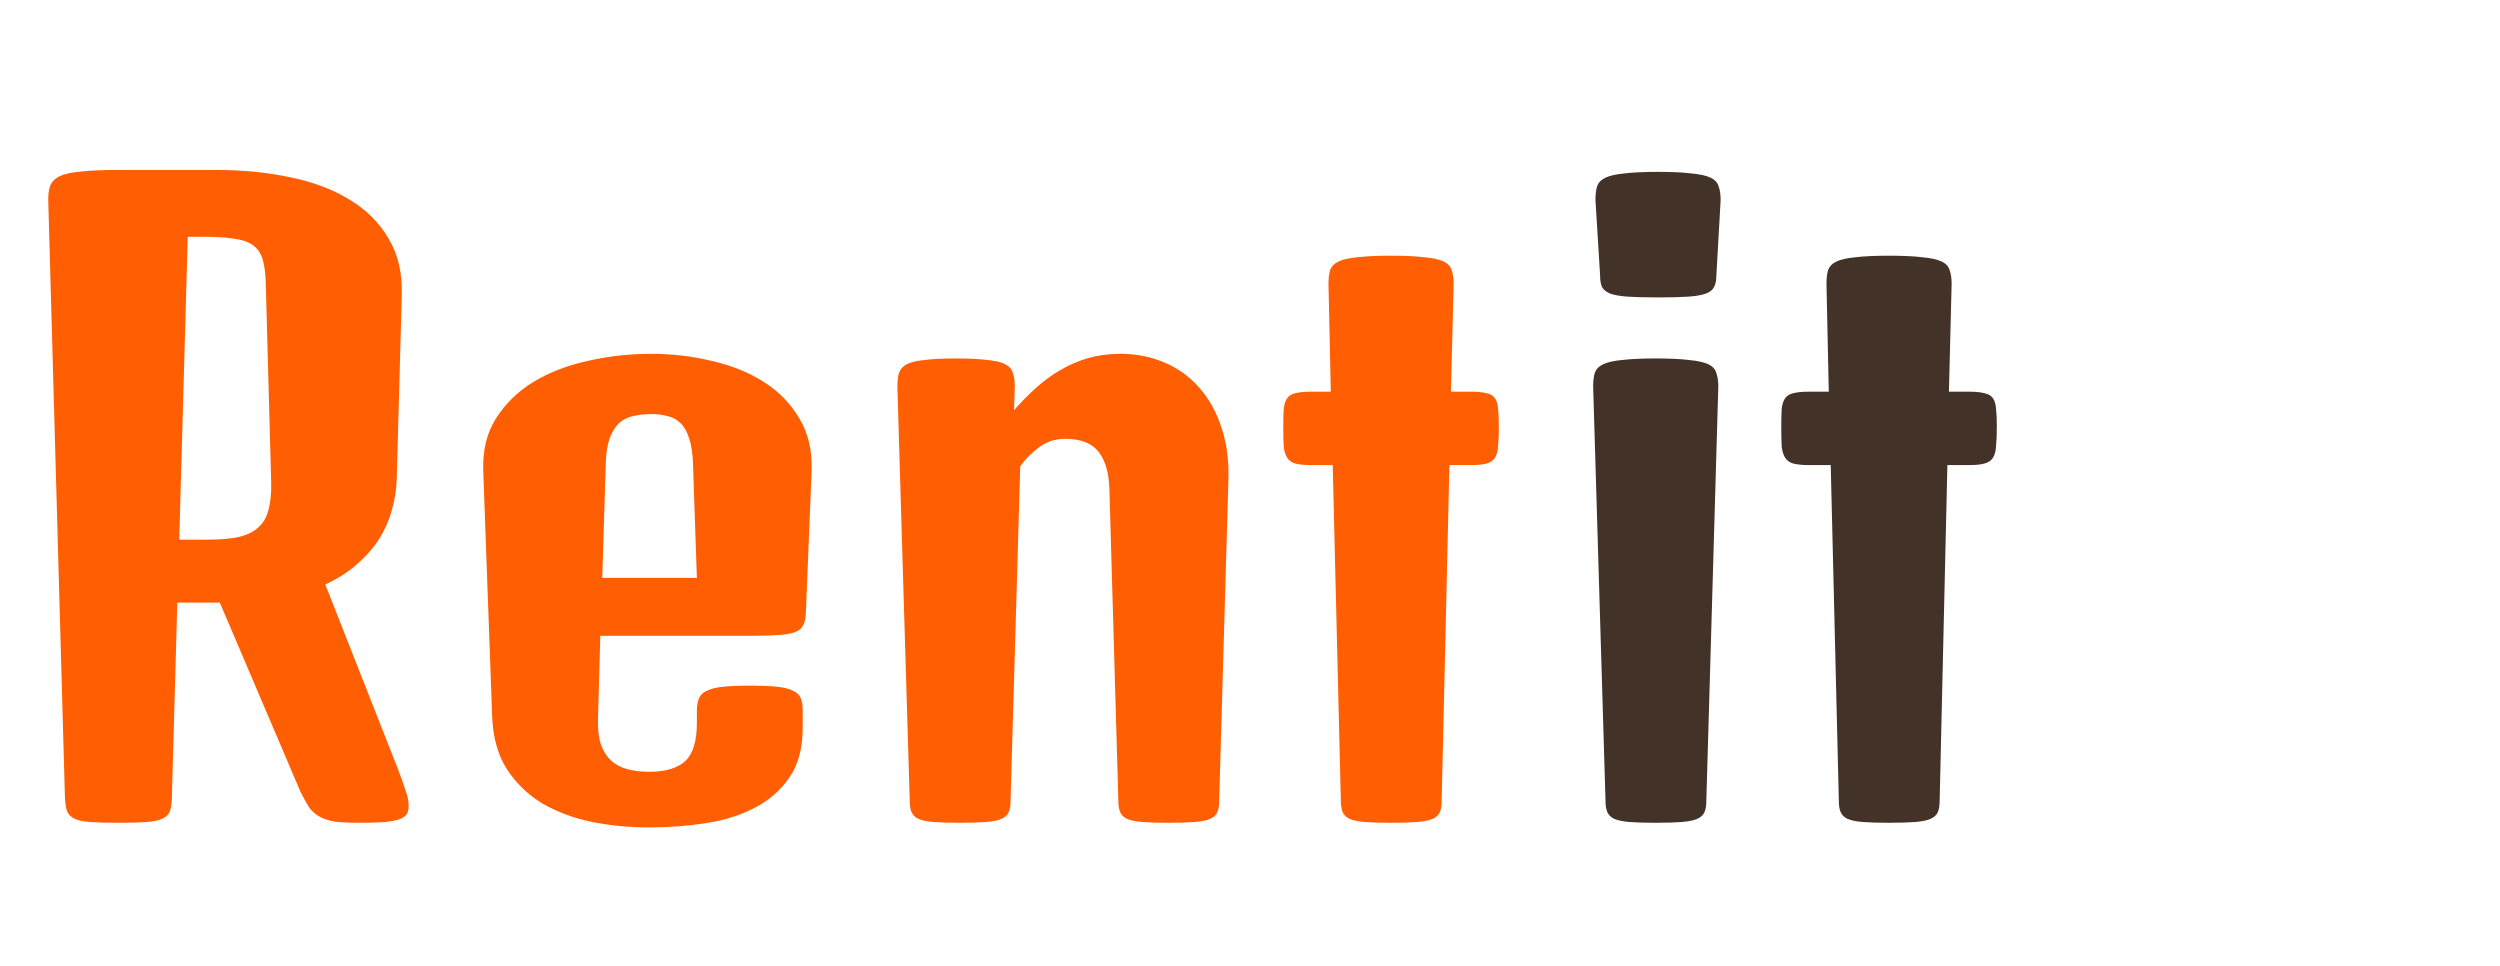
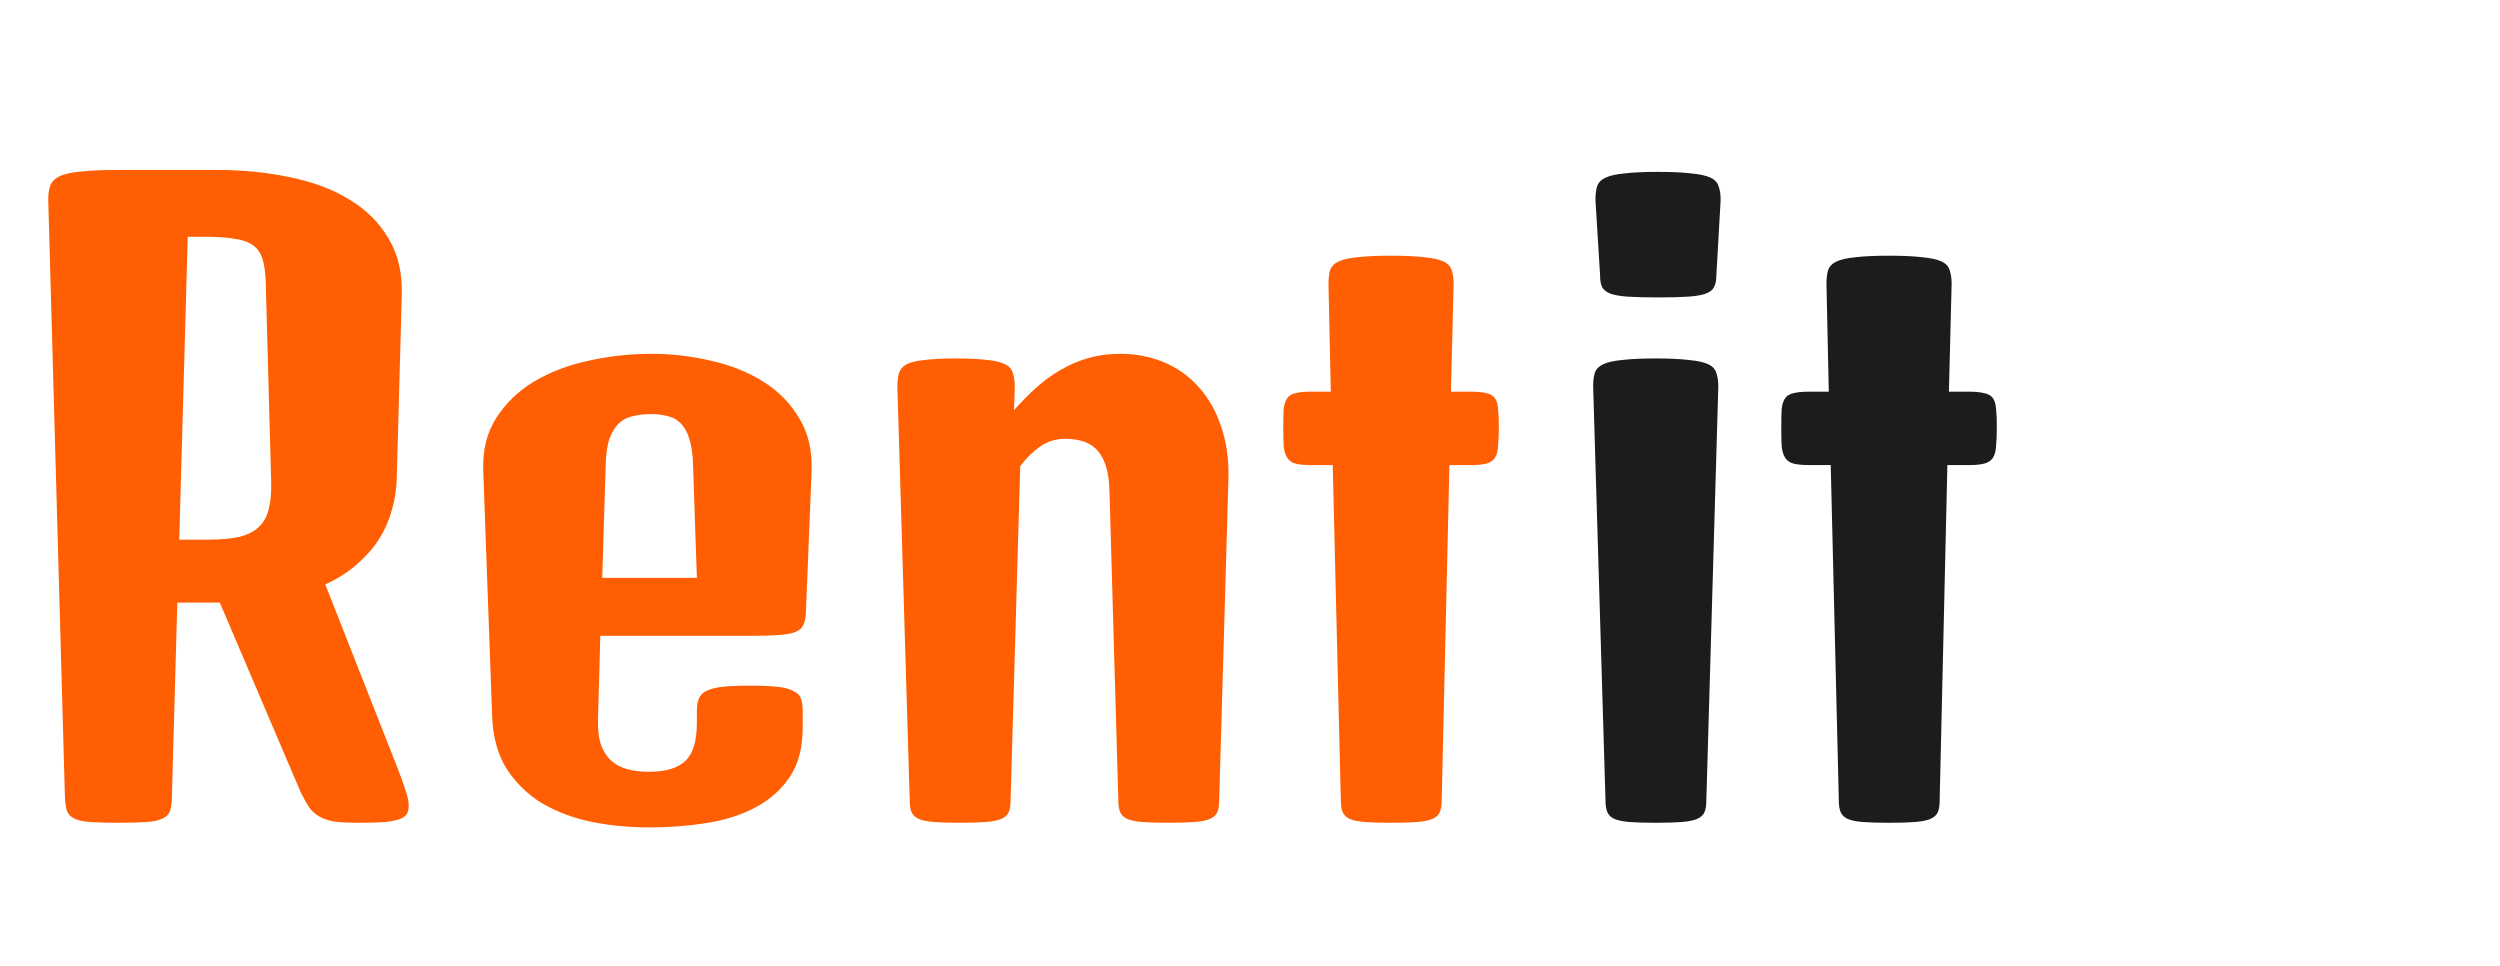
<svg xmlns="http://www.w3.org/2000/svg" width="158" height="61" viewBox="0 0 158 61" fill="none">
  <path d="M3.052 12.767C3.035 12.343 3.076 12.002 3.174 11.741C3.271 11.481 3.475 11.277 3.784 11.131C4.11 10.984 4.565 10.887 5.151 10.838C5.737 10.773 6.519 10.74 7.495 10.74H8.105H13.672C15.348 10.74 16.903 10.895 18.335 11.204C19.784 11.497 21.037 11.969 22.095 12.62C23.153 13.255 23.975 14.077 24.561 15.086C25.163 16.079 25.439 17.283 25.391 18.699L25.073 30.296C25.057 30.914 24.959 31.541 24.78 32.176C24.617 32.81 24.357 33.421 23.999 34.007C23.641 34.577 23.177 35.114 22.607 35.618C22.054 36.123 21.37 36.562 20.557 36.937L25.122 48.533C25.35 49.119 25.521 49.599 25.635 49.974C25.765 50.332 25.83 50.641 25.83 50.901C25.83 51.097 25.797 51.268 25.732 51.414C25.667 51.544 25.521 51.658 25.293 51.756C25.081 51.837 24.772 51.902 24.365 51.951C23.958 51.984 23.421 52 22.754 52C22.103 52 21.574 51.976 21.167 51.927C20.776 51.862 20.451 51.756 20.19 51.609C19.93 51.463 19.71 51.268 19.531 51.023C19.369 50.763 19.189 50.438 18.994 50.047L13.892 38.084H11.206L10.864 50.34C10.864 50.714 10.824 51.015 10.742 51.243C10.677 51.455 10.523 51.617 10.278 51.731C10.05 51.845 9.717 51.919 9.277 51.951C8.838 51.984 8.244 52 7.495 52C6.746 52 6.144 51.984 5.688 51.951C5.249 51.919 4.915 51.845 4.688 51.731C4.46 51.617 4.305 51.455 4.224 51.243C4.159 51.015 4.118 50.714 4.102 50.34L3.052 12.767ZM13.159 34.105C13.94 34.105 14.591 34.047 15.112 33.934C15.633 33.803 16.04 33.6 16.333 33.323C16.642 33.047 16.854 32.68 16.968 32.225C17.098 31.753 17.155 31.175 17.139 30.491L16.797 17.918C16.781 17.283 16.715 16.779 16.602 16.404C16.488 16.014 16.284 15.713 15.991 15.501C15.698 15.289 15.3 15.151 14.795 15.086C14.307 15.005 13.672 14.964 12.891 14.964H11.865L11.328 34.105H13.159ZM30.542 29.783C30.493 28.481 30.762 27.366 31.348 26.439C31.95 25.494 32.747 24.721 33.74 24.119C34.749 23.517 35.897 23.078 37.183 22.801C38.485 22.508 39.811 22.361 41.162 22.361C42.448 22.361 43.709 22.508 44.946 22.801C46.183 23.078 47.282 23.517 48.242 24.119C49.203 24.721 49.959 25.494 50.513 26.439C51.082 27.366 51.343 28.481 51.294 29.783L50.928 38.792C50.911 39.101 50.855 39.345 50.757 39.524C50.675 39.703 50.513 39.842 50.269 39.94C50.024 40.037 49.675 40.102 49.219 40.135C48.779 40.167 48.193 40.184 47.461 40.184H37.94L37.793 45.457C37.777 46.075 37.834 46.596 37.964 47.02C38.11 47.443 38.322 47.785 38.599 48.045C38.875 48.305 39.217 48.492 39.624 48.606C40.031 48.72 40.495 48.777 41.016 48.777C42.057 48.777 42.822 48.55 43.31 48.094C43.799 47.638 44.043 46.832 44.043 45.677V44.92C44.043 44.611 44.084 44.358 44.165 44.163C44.246 43.952 44.401 43.789 44.629 43.675C44.873 43.545 45.215 43.455 45.654 43.406C46.094 43.357 46.68 43.333 47.412 43.333C48.128 43.333 48.706 43.357 49.145 43.406C49.585 43.455 49.919 43.545 50.147 43.675C50.391 43.789 50.545 43.943 50.61 44.139C50.692 44.334 50.732 44.586 50.732 44.895V45.97C50.732 47.255 50.456 48.305 49.902 49.119C49.349 49.933 48.617 50.576 47.705 51.048C46.81 51.52 45.776 51.845 44.605 52.024C43.449 52.203 42.261 52.293 41.04 52.293C39.803 52.293 38.599 52.179 37.427 51.951C36.255 51.707 35.205 51.316 34.277 50.779C33.366 50.226 32.617 49.502 32.031 48.606C31.462 47.711 31.152 46.596 31.104 45.262L30.542 29.783ZM44.043 36.522L43.799 29.368C43.783 28.685 43.701 28.131 43.555 27.708C43.425 27.285 43.237 26.959 42.993 26.731C42.765 26.504 42.489 26.357 42.163 26.292C41.854 26.211 41.52 26.17 41.162 26.17C40.755 26.17 40.381 26.211 40.039 26.292C39.697 26.357 39.396 26.504 39.136 26.731C38.892 26.959 38.688 27.285 38.525 27.708C38.379 28.131 38.297 28.685 38.281 29.368L38.062 36.522H44.043ZM56.714 24.436C56.714 24.095 56.746 23.81 56.812 23.582C56.893 23.338 57.056 23.151 57.3 23.02C57.56 22.89 57.935 22.801 58.423 22.752C58.927 22.687 59.595 22.654 60.425 22.654C61.255 22.654 61.914 22.687 62.402 22.752C62.907 22.801 63.281 22.89 63.525 23.02C63.786 23.151 63.949 23.338 64.014 23.582C64.095 23.81 64.136 24.095 64.136 24.436L64.087 25.926C64.543 25.405 65.007 24.933 65.478 24.51C65.967 24.07 66.48 23.696 67.017 23.387C67.57 23.061 68.156 22.809 68.774 22.63C69.393 22.451 70.068 22.361 70.801 22.361C71.794 22.361 72.713 22.54 73.56 22.898C74.422 23.256 75.155 23.777 75.757 24.461C76.375 25.145 76.847 25.975 77.173 26.951C77.515 27.928 77.669 29.035 77.637 30.271L77.051 50.608C77.051 50.918 77.01 51.162 76.929 51.341C76.847 51.52 76.693 51.658 76.465 51.756C76.237 51.853 75.912 51.919 75.488 51.951C75.081 51.984 74.536 52 73.853 52C73.169 52 72.616 51.984 72.192 51.951C71.785 51.919 71.468 51.853 71.24 51.756C71.029 51.658 70.882 51.52 70.801 51.341C70.719 51.162 70.679 50.918 70.679 50.608L70.117 30.98C70.101 30.345 70.019 29.816 69.873 29.393C69.727 28.969 69.531 28.636 69.287 28.392C69.043 28.148 68.75 27.977 68.408 27.879C68.083 27.781 67.725 27.732 67.334 27.732C66.716 27.732 66.17 27.903 65.698 28.245C65.226 28.587 64.819 28.994 64.478 29.466L63.867 50.608C63.867 50.918 63.827 51.162 63.745 51.341C63.664 51.52 63.509 51.658 63.281 51.756C63.053 51.853 62.728 51.919 62.305 51.951C61.898 51.984 61.352 52 60.669 52C59.985 52 59.432 51.984 59.009 51.951C58.602 51.919 58.285 51.853 58.057 51.756C57.845 51.658 57.699 51.52 57.617 51.341C57.536 51.162 57.495 50.918 57.495 50.608L56.714 24.436ZM84.228 29.393H82.861C82.438 29.393 82.105 29.36 81.86 29.295C81.632 29.23 81.462 29.108 81.348 28.929C81.234 28.75 81.16 28.506 81.128 28.196C81.112 27.871 81.103 27.456 81.103 26.951C81.103 26.495 81.112 26.129 81.128 25.852C81.16 25.56 81.234 25.332 81.348 25.169C81.462 25.006 81.632 24.9 81.86 24.852C82.105 24.787 82.438 24.754 82.861 24.754H84.106L83.96 17.942C83.96 17.601 83.993 17.316 84.058 17.088C84.139 16.844 84.318 16.657 84.595 16.526C84.871 16.396 85.27 16.307 85.791 16.258C86.328 16.193 87.036 16.16 87.915 16.16C88.794 16.16 89.494 16.193 90.015 16.258C90.552 16.307 90.959 16.396 91.235 16.526C91.512 16.657 91.683 16.844 91.748 17.088C91.829 17.316 91.87 17.601 91.87 17.942L91.699 24.754H92.969C93.392 24.754 93.717 24.787 93.945 24.852C94.189 24.9 94.368 25.006 94.482 25.169C94.596 25.332 94.662 25.56 94.678 25.852C94.71 26.129 94.727 26.495 94.727 26.951C94.727 27.456 94.71 27.871 94.678 28.196C94.662 28.506 94.596 28.75 94.482 28.929C94.368 29.108 94.189 29.23 93.945 29.295C93.717 29.36 93.392 29.393 92.969 29.393H91.602L91.113 50.608C91.113 50.918 91.073 51.162 90.991 51.341C90.91 51.52 90.755 51.658 90.527 51.756C90.299 51.853 89.974 51.919 89.551 51.951C89.144 51.984 88.599 52 87.915 52C87.231 52 86.678 51.984 86.255 51.951C85.848 51.919 85.531 51.853 85.303 51.756C85.091 51.658 84.945 51.52 84.863 51.341C84.782 51.162 84.741 50.918 84.741 50.608L84.228 29.393Z" fill="#FF5E03" />
-   <path d="M104.788 18.797C103.991 18.797 103.348 18.781 102.86 18.748C102.388 18.715 102.022 18.65 101.761 18.553C101.517 18.455 101.346 18.317 101.248 18.138C101.167 17.959 101.126 17.715 101.126 17.405L100.833 12.645C100.833 12.303 100.866 12.018 100.931 11.79C101.012 11.546 101.191 11.359 101.468 11.229C101.745 11.098 102.144 11.009 102.664 10.96C103.202 10.895 103.91 10.862 104.788 10.862C105.667 10.862 106.367 10.895 106.888 10.96C107.425 11.009 107.832 11.098 108.109 11.229C108.385 11.359 108.556 11.546 108.621 11.79C108.703 12.018 108.744 12.303 108.744 12.645L108.475 17.405C108.475 17.715 108.426 17.959 108.328 18.138C108.247 18.317 108.076 18.455 107.816 18.553C107.555 18.65 107.181 18.715 106.693 18.748C106.221 18.781 105.586 18.797 104.788 18.797ZM100.687 24.436C100.687 24.095 100.719 23.81 100.785 23.582C100.866 23.338 101.045 23.151 101.322 23.02C101.598 22.89 101.997 22.801 102.518 22.752C103.055 22.687 103.763 22.654 104.642 22.654C105.521 22.654 106.221 22.687 106.742 22.752C107.279 22.801 107.686 22.89 107.962 23.02C108.239 23.151 108.41 23.338 108.475 23.582C108.556 23.81 108.597 24.095 108.597 24.436L107.84 50.608C107.84 50.918 107.8 51.162 107.718 51.341C107.637 51.52 107.482 51.658 107.254 51.756C107.026 51.853 106.701 51.919 106.278 51.951C105.871 51.984 105.326 52 104.642 52C103.958 52 103.405 51.984 102.982 51.951C102.575 51.919 102.258 51.853 102.03 51.756C101.818 51.658 101.672 51.52 101.59 51.341C101.509 51.162 101.468 50.918 101.468 50.608L100.687 24.436ZM115.702 29.393H114.334C113.911 29.393 113.578 29.36 113.333 29.295C113.106 29.23 112.935 29.108 112.821 28.929C112.707 28.75 112.634 28.506 112.601 28.196C112.585 27.871 112.577 27.456 112.577 26.951C112.577 26.495 112.585 26.129 112.601 25.852C112.634 25.56 112.707 25.332 112.821 25.169C112.935 25.006 113.106 24.9 113.333 24.852C113.578 24.787 113.911 24.754 114.334 24.754H115.579L115.433 17.942C115.433 17.601 115.466 17.316 115.531 17.088C115.612 16.844 115.791 16.657 116.068 16.526C116.344 16.396 116.743 16.307 117.264 16.258C117.801 16.193 118.509 16.16 119.388 16.16C120.267 16.16 120.967 16.193 121.488 16.258C122.025 16.307 122.432 16.396 122.708 16.526C122.985 16.657 123.156 16.844 123.221 17.088C123.302 17.316 123.343 17.601 123.343 17.942L123.172 24.754H124.442C124.865 24.754 125.19 24.787 125.418 24.852C125.662 24.9 125.842 25.006 125.955 25.169C126.069 25.332 126.134 25.56 126.151 25.852C126.183 26.129 126.2 26.495 126.2 26.951C126.2 27.456 126.183 27.871 126.151 28.196C126.134 28.506 126.069 28.75 125.955 28.929C125.842 29.108 125.662 29.23 125.418 29.295C125.19 29.36 124.865 29.393 124.442 29.393H123.075L122.586 50.608C122.586 50.918 122.546 51.162 122.464 51.341C122.383 51.52 122.228 51.658 122 51.756C121.773 51.853 121.447 51.919 121.024 51.951C120.617 51.984 120.072 52 119.388 52C118.704 52 118.151 51.984 117.728 51.951C117.321 51.919 117.004 51.853 116.776 51.756C116.564 51.658 116.418 51.52 116.336 51.341C116.255 51.162 116.214 50.918 116.214 50.608L115.702 29.393Z" fill="#433228" />
+   <path d="M104.788 18.797C103.991 18.797 103.348 18.781 102.86 18.748C102.388 18.715 102.022 18.65 101.761 18.553C101.517 18.455 101.346 18.317 101.248 18.138C101.167 17.959 101.126 17.715 101.126 17.405L100.833 12.645C100.833 12.303 100.866 12.018 100.931 11.79C101.012 11.546 101.191 11.359 101.468 11.229C101.745 11.098 102.144 11.009 102.664 10.96C103.202 10.895 103.91 10.862 104.788 10.862C105.667 10.862 106.367 10.895 106.888 10.96C107.425 11.009 107.832 11.098 108.109 11.229C108.385 11.359 108.556 11.546 108.621 11.79C108.703 12.018 108.744 12.303 108.744 12.645L108.475 17.405C108.475 17.715 108.426 17.959 108.328 18.138C108.247 18.317 108.076 18.455 107.816 18.553C107.555 18.65 107.181 18.715 106.693 18.748C106.221 18.781 105.586 18.797 104.788 18.797ZM100.687 24.436C100.687 24.095 100.719 23.81 100.785 23.582C100.866 23.338 101.045 23.151 101.322 23.02C101.598 22.89 101.997 22.801 102.518 22.752C103.055 22.687 103.763 22.654 104.642 22.654C105.521 22.654 106.221 22.687 106.742 22.752C107.279 22.801 107.686 22.89 107.962 23.02C108.239 23.151 108.41 23.338 108.475 23.582C108.556 23.81 108.597 24.095 108.597 24.436L107.84 50.608C107.84 50.918 107.8 51.162 107.718 51.341C107.637 51.52 107.482 51.658 107.254 51.756C107.026 51.853 106.701 51.919 106.278 51.951C105.871 51.984 105.326 52 104.642 52C103.958 52 103.405 51.984 102.982 51.951C102.575 51.919 102.258 51.853 102.03 51.756C101.818 51.658 101.672 51.52 101.59 51.341C101.509 51.162 101.468 50.918 101.468 50.608L100.687 24.436ZM115.702 29.393H114.334C113.911 29.393 113.578 29.36 113.333 29.295C113.106 29.23 112.935 29.108 112.821 28.929C112.707 28.75 112.634 28.506 112.601 28.196C112.585 27.871 112.577 27.456 112.577 26.951C112.577 26.495 112.585 26.129 112.601 25.852C112.634 25.56 112.707 25.332 112.821 25.169C112.935 25.006 113.106 24.9 113.333 24.852C113.578 24.787 113.911 24.754 114.334 24.754H115.579L115.433 17.942C115.433 17.601 115.466 17.316 115.531 17.088C115.612 16.844 115.791 16.657 116.068 16.526C116.344 16.396 116.743 16.307 117.264 16.258C117.801 16.193 118.509 16.16 119.388 16.16C120.267 16.16 120.967 16.193 121.488 16.258C122.025 16.307 122.432 16.396 122.708 16.526C122.985 16.657 123.156 16.844 123.221 17.088C123.302 17.316 123.343 17.601 123.343 17.942L123.172 24.754H124.442C124.865 24.754 125.19 24.787 125.418 24.852C125.662 24.9 125.842 25.006 125.955 25.169C126.069 25.332 126.134 25.56 126.151 25.852C126.183 26.129 126.2 26.495 126.2 26.951C126.2 27.456 126.183 27.871 126.151 28.196C126.134 28.506 126.069 28.75 125.955 28.929C125.842 29.108 125.662 29.23 125.418 29.295C125.19 29.36 124.865 29.393 124.442 29.393H123.075L122.586 50.608C122.586 50.918 122.546 51.162 122.464 51.341C122.383 51.52 122.228 51.658 122 51.756C121.773 51.853 121.447 51.919 121.024 51.951C120.617 51.984 120.072 52 119.388 52C118.704 52 118.151 51.984 117.728 51.951C117.321 51.919 117.004 51.853 116.776 51.756C116.564 51.658 116.418 51.52 116.336 51.341C116.255 51.162 116.214 50.918 116.214 50.608L115.702 29.393Z" fill="#1C1C1C" />
</svg>
